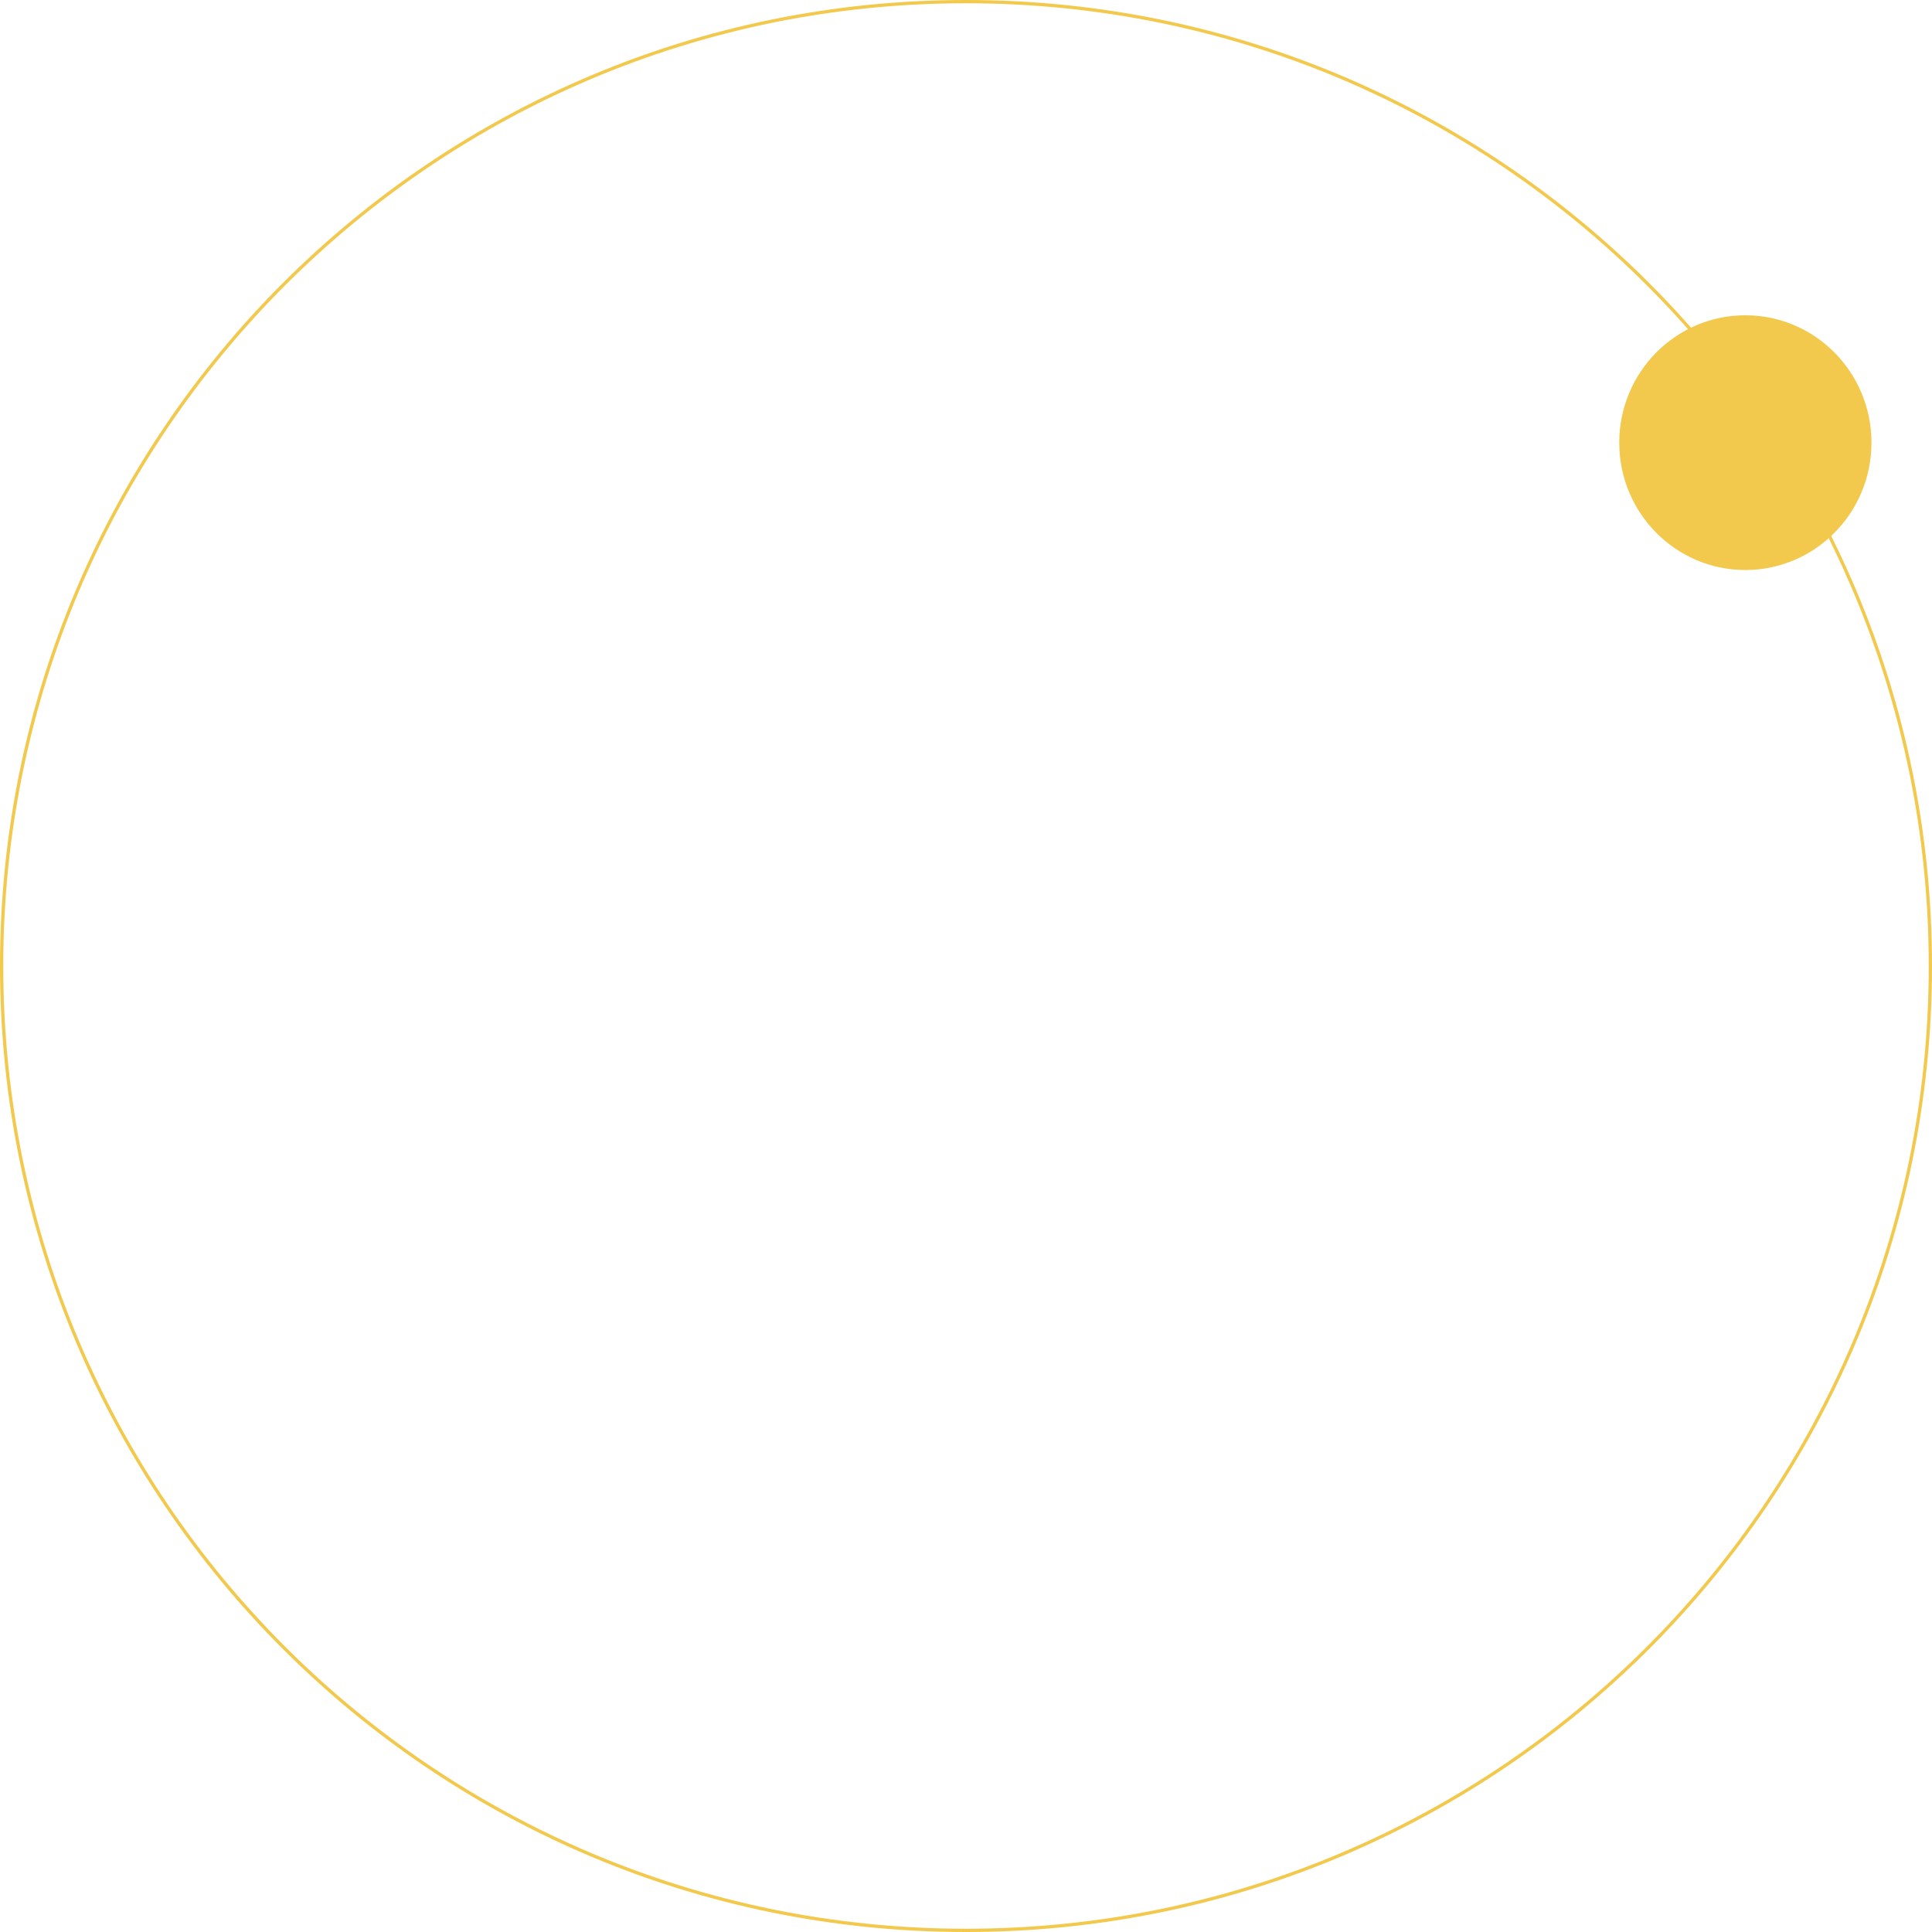
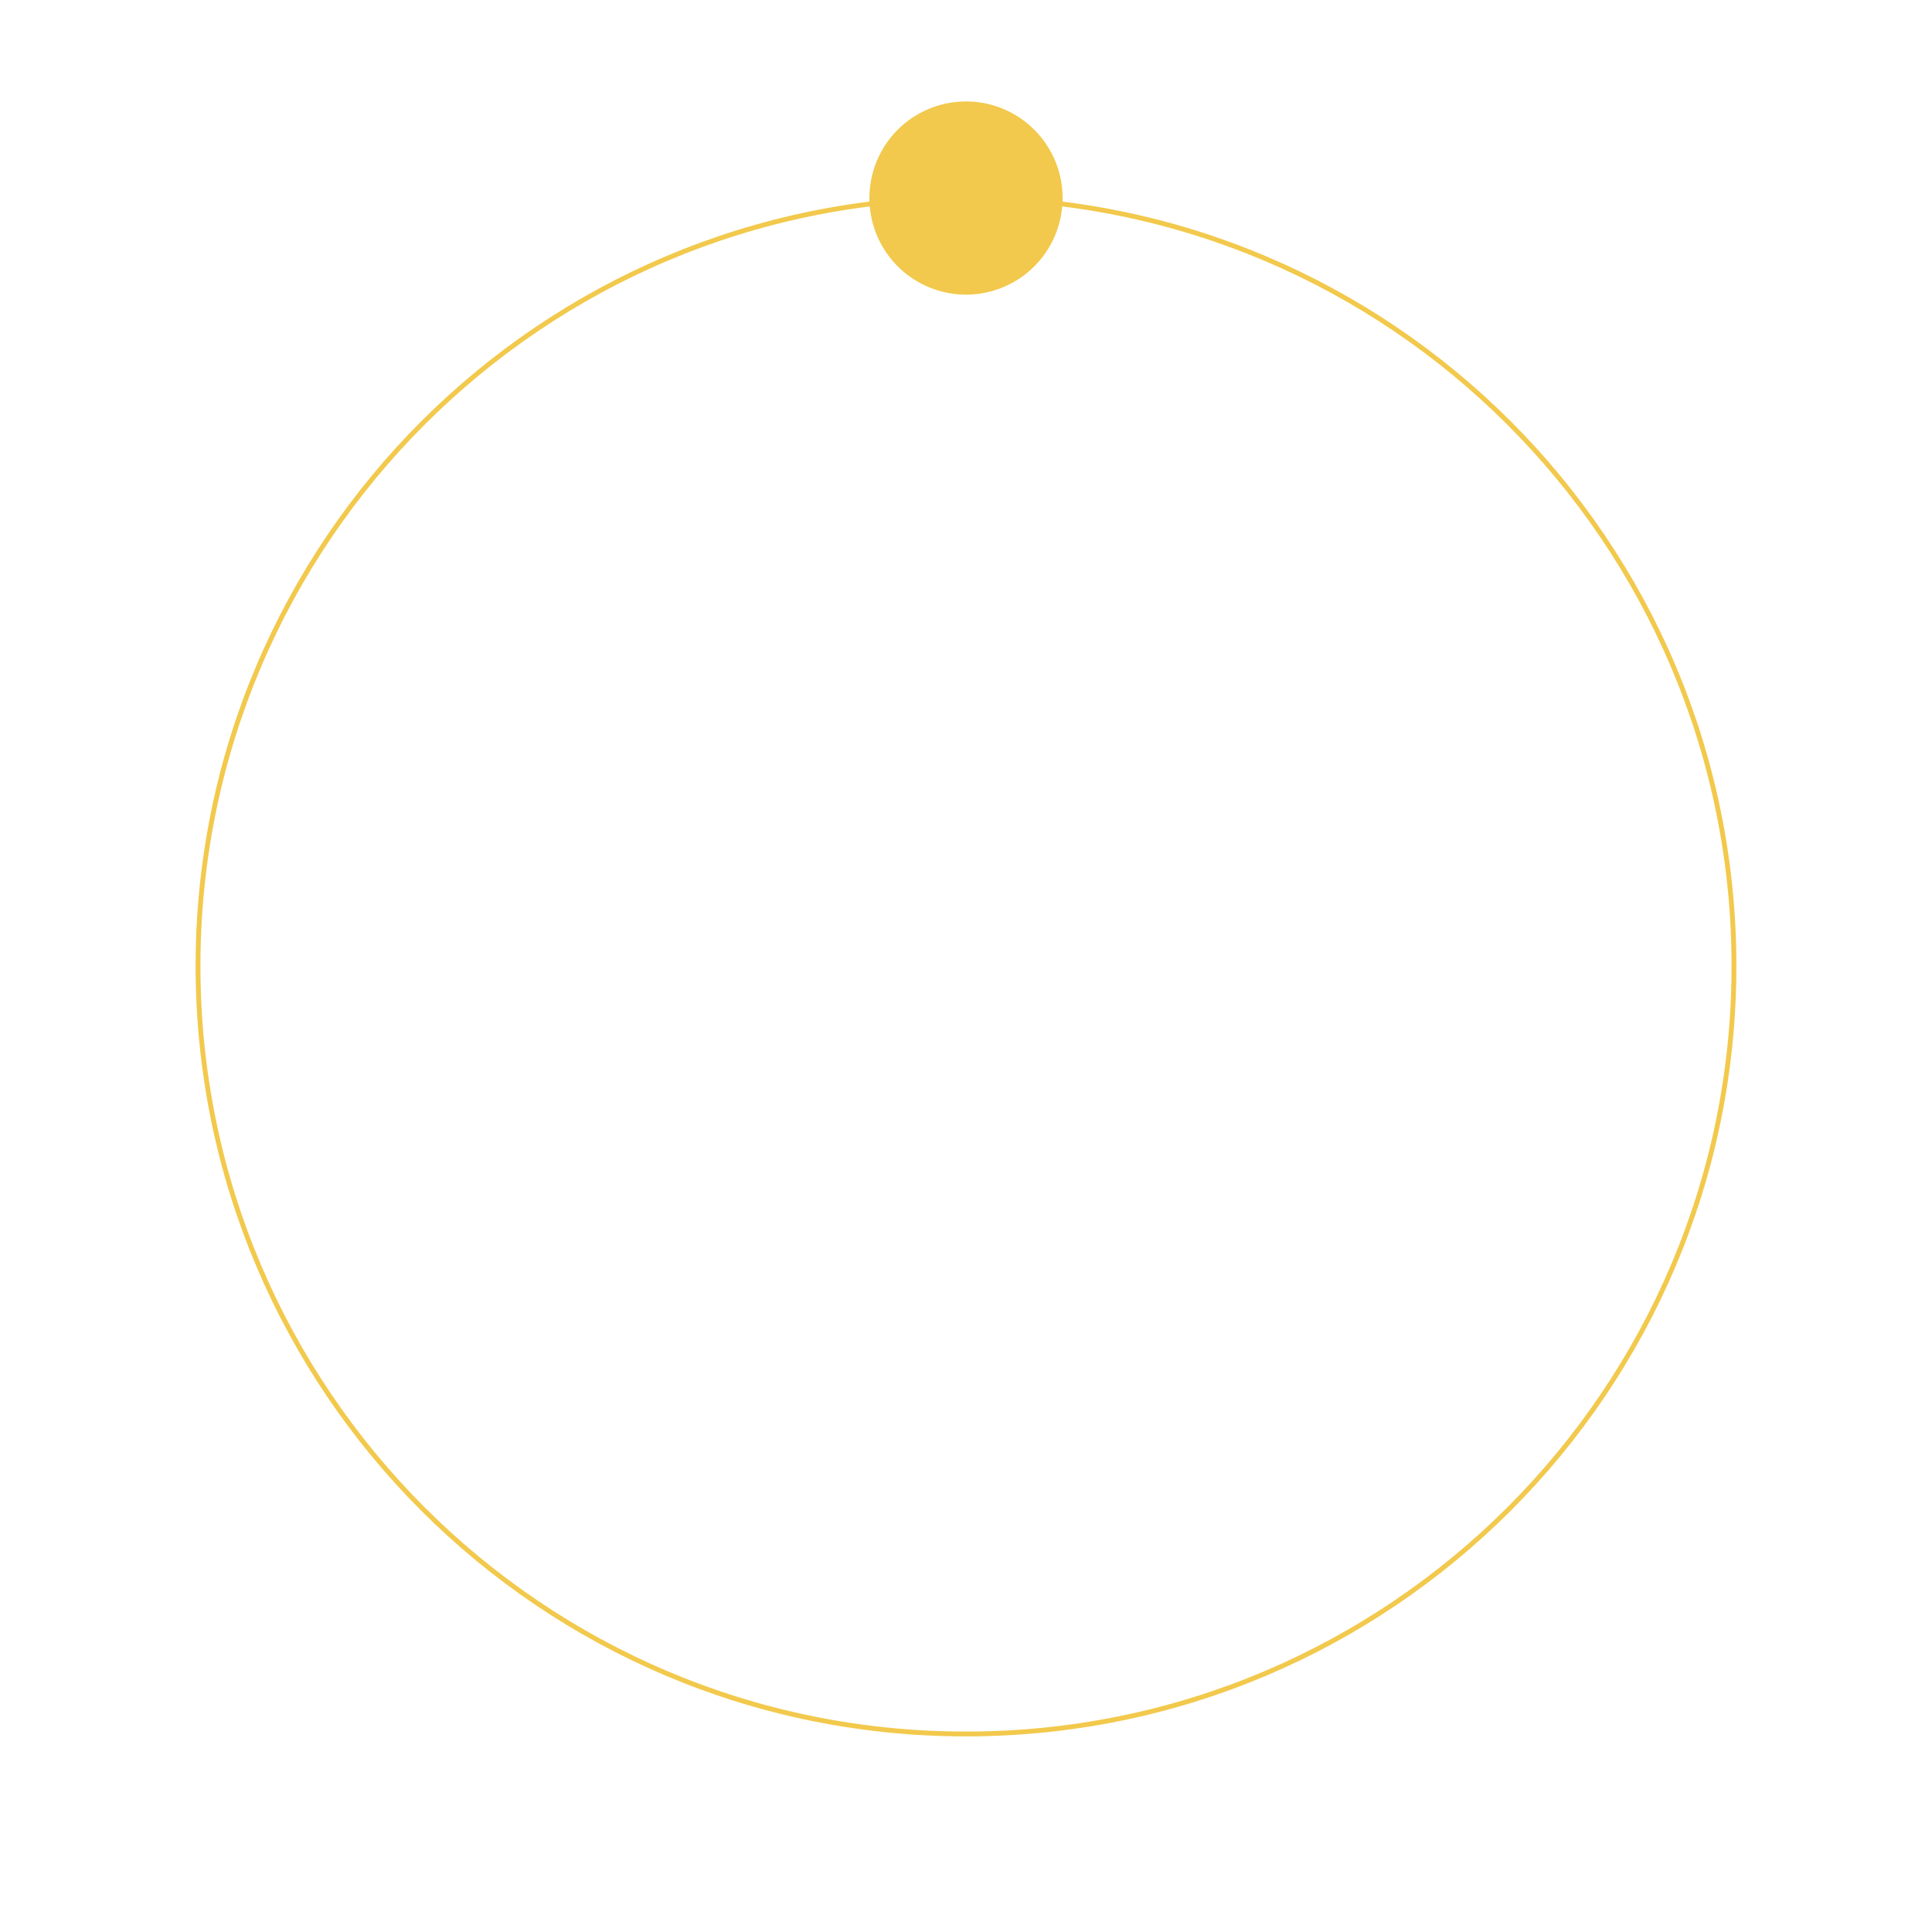
- <svg xmlns="http://www.w3.org/2000/svg" width="592" height="592" viewBox="0 0 592 592" fill="none">
-   <circle cx="296" cy="296" r="295.5" stroke="#F2C94C" />
-   <path d="M572.952 135.634C572.952 156.918 555.87 174.163 534.809 174.163C513.749 174.163 496.667 156.918 496.667 135.634C496.667 114.351 513.749 97.106 534.809 97.106C555.87 97.106 572.952 114.351 572.952 135.634Z" fill="#F2C94C" stroke="#F2C94C" />
+ <svg xmlns="http://www.w3.org/2000/svg" id="animOrbit" shape-rendering="geometricPrecision" text-rendering="geometricPrecision" viewBox="0 0 800 800" style="white-space: pre;">
+   <style>
+ @keyframes ball_t { 0% { transform: translate(400px,400px) rotate(0deg); } 99.575% { transform: translate(400px,400px) rotate(360deg); } 100% { transform: translate(400px,400px) rotate(360deg); } }
+     </style>
+   <g id="circle" transform="translate(400,400)">
+     <g id="Group-1" opacity="1">
+       <path id="Path-1" fill="none" d="M0,-318C175.627,-318,318,-175.627,318,0C318,175.627,175.627,318,0,318C-175.627,318,-318,175.627,-318,0C-318,-175.627,-175.627,-318,0,-318Z" stroke="#f2c94c" stroke-opacity="1" stroke-width="2" stroke-miterlimit="4" stroke-linecap="butt" stroke-linejoin="miter" />
+     </g>
+   </g>
+   <g id="ball" transform="translate(400,400)" style="animation: 4s linear infinite both ball_t;">
+     <g id="Group-1-2" opacity="1">
+       <path id="Path-1-2" fill="none" d="M0,-318C175.627,-318,318,-175.627,318,0C318,175.627,175.627,318,0,318C-175.627,318,-318,175.627,-318,0C-318,-175.627,-175.627,-318,0,-318Z" stroke="#f2c94c" stroke-opacity="1" stroke-width="80" stroke-miterlimit="4" stroke-linecap="round" stroke-linejoin="miter" stroke-dasharray="0 2000" stroke-dashoffset="0" />
+     </g>
+   </g>
</svg>
